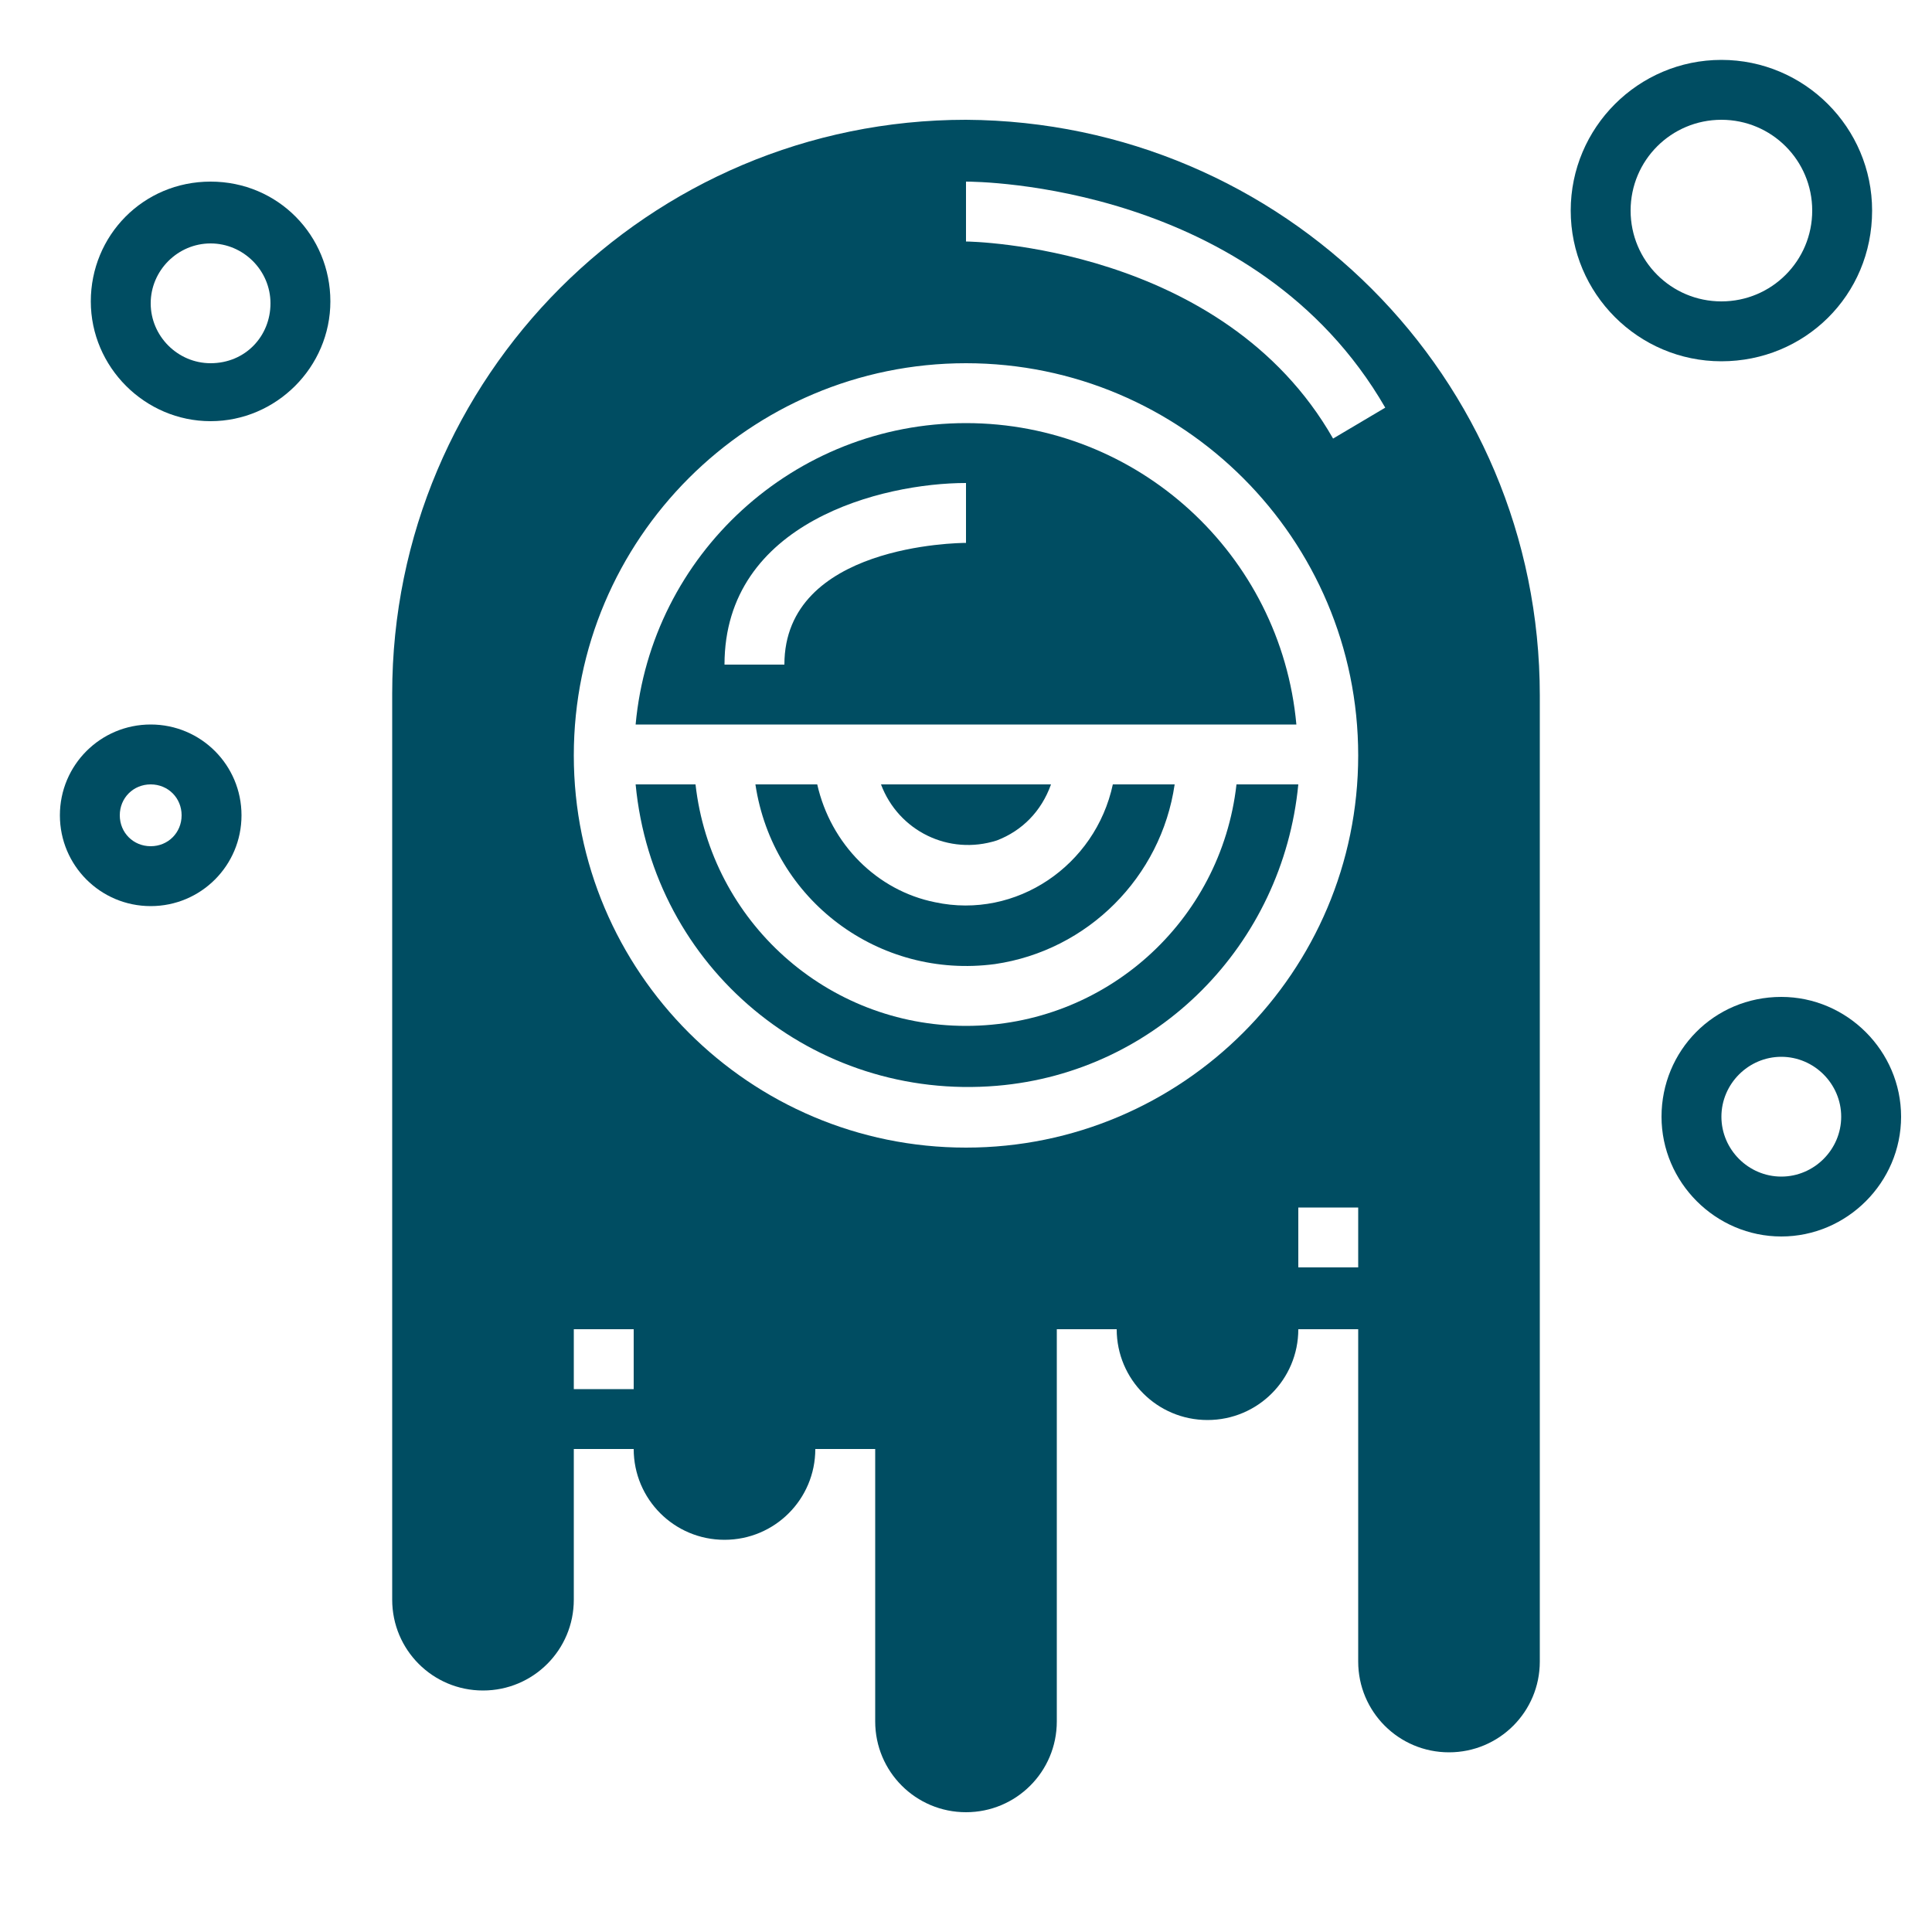
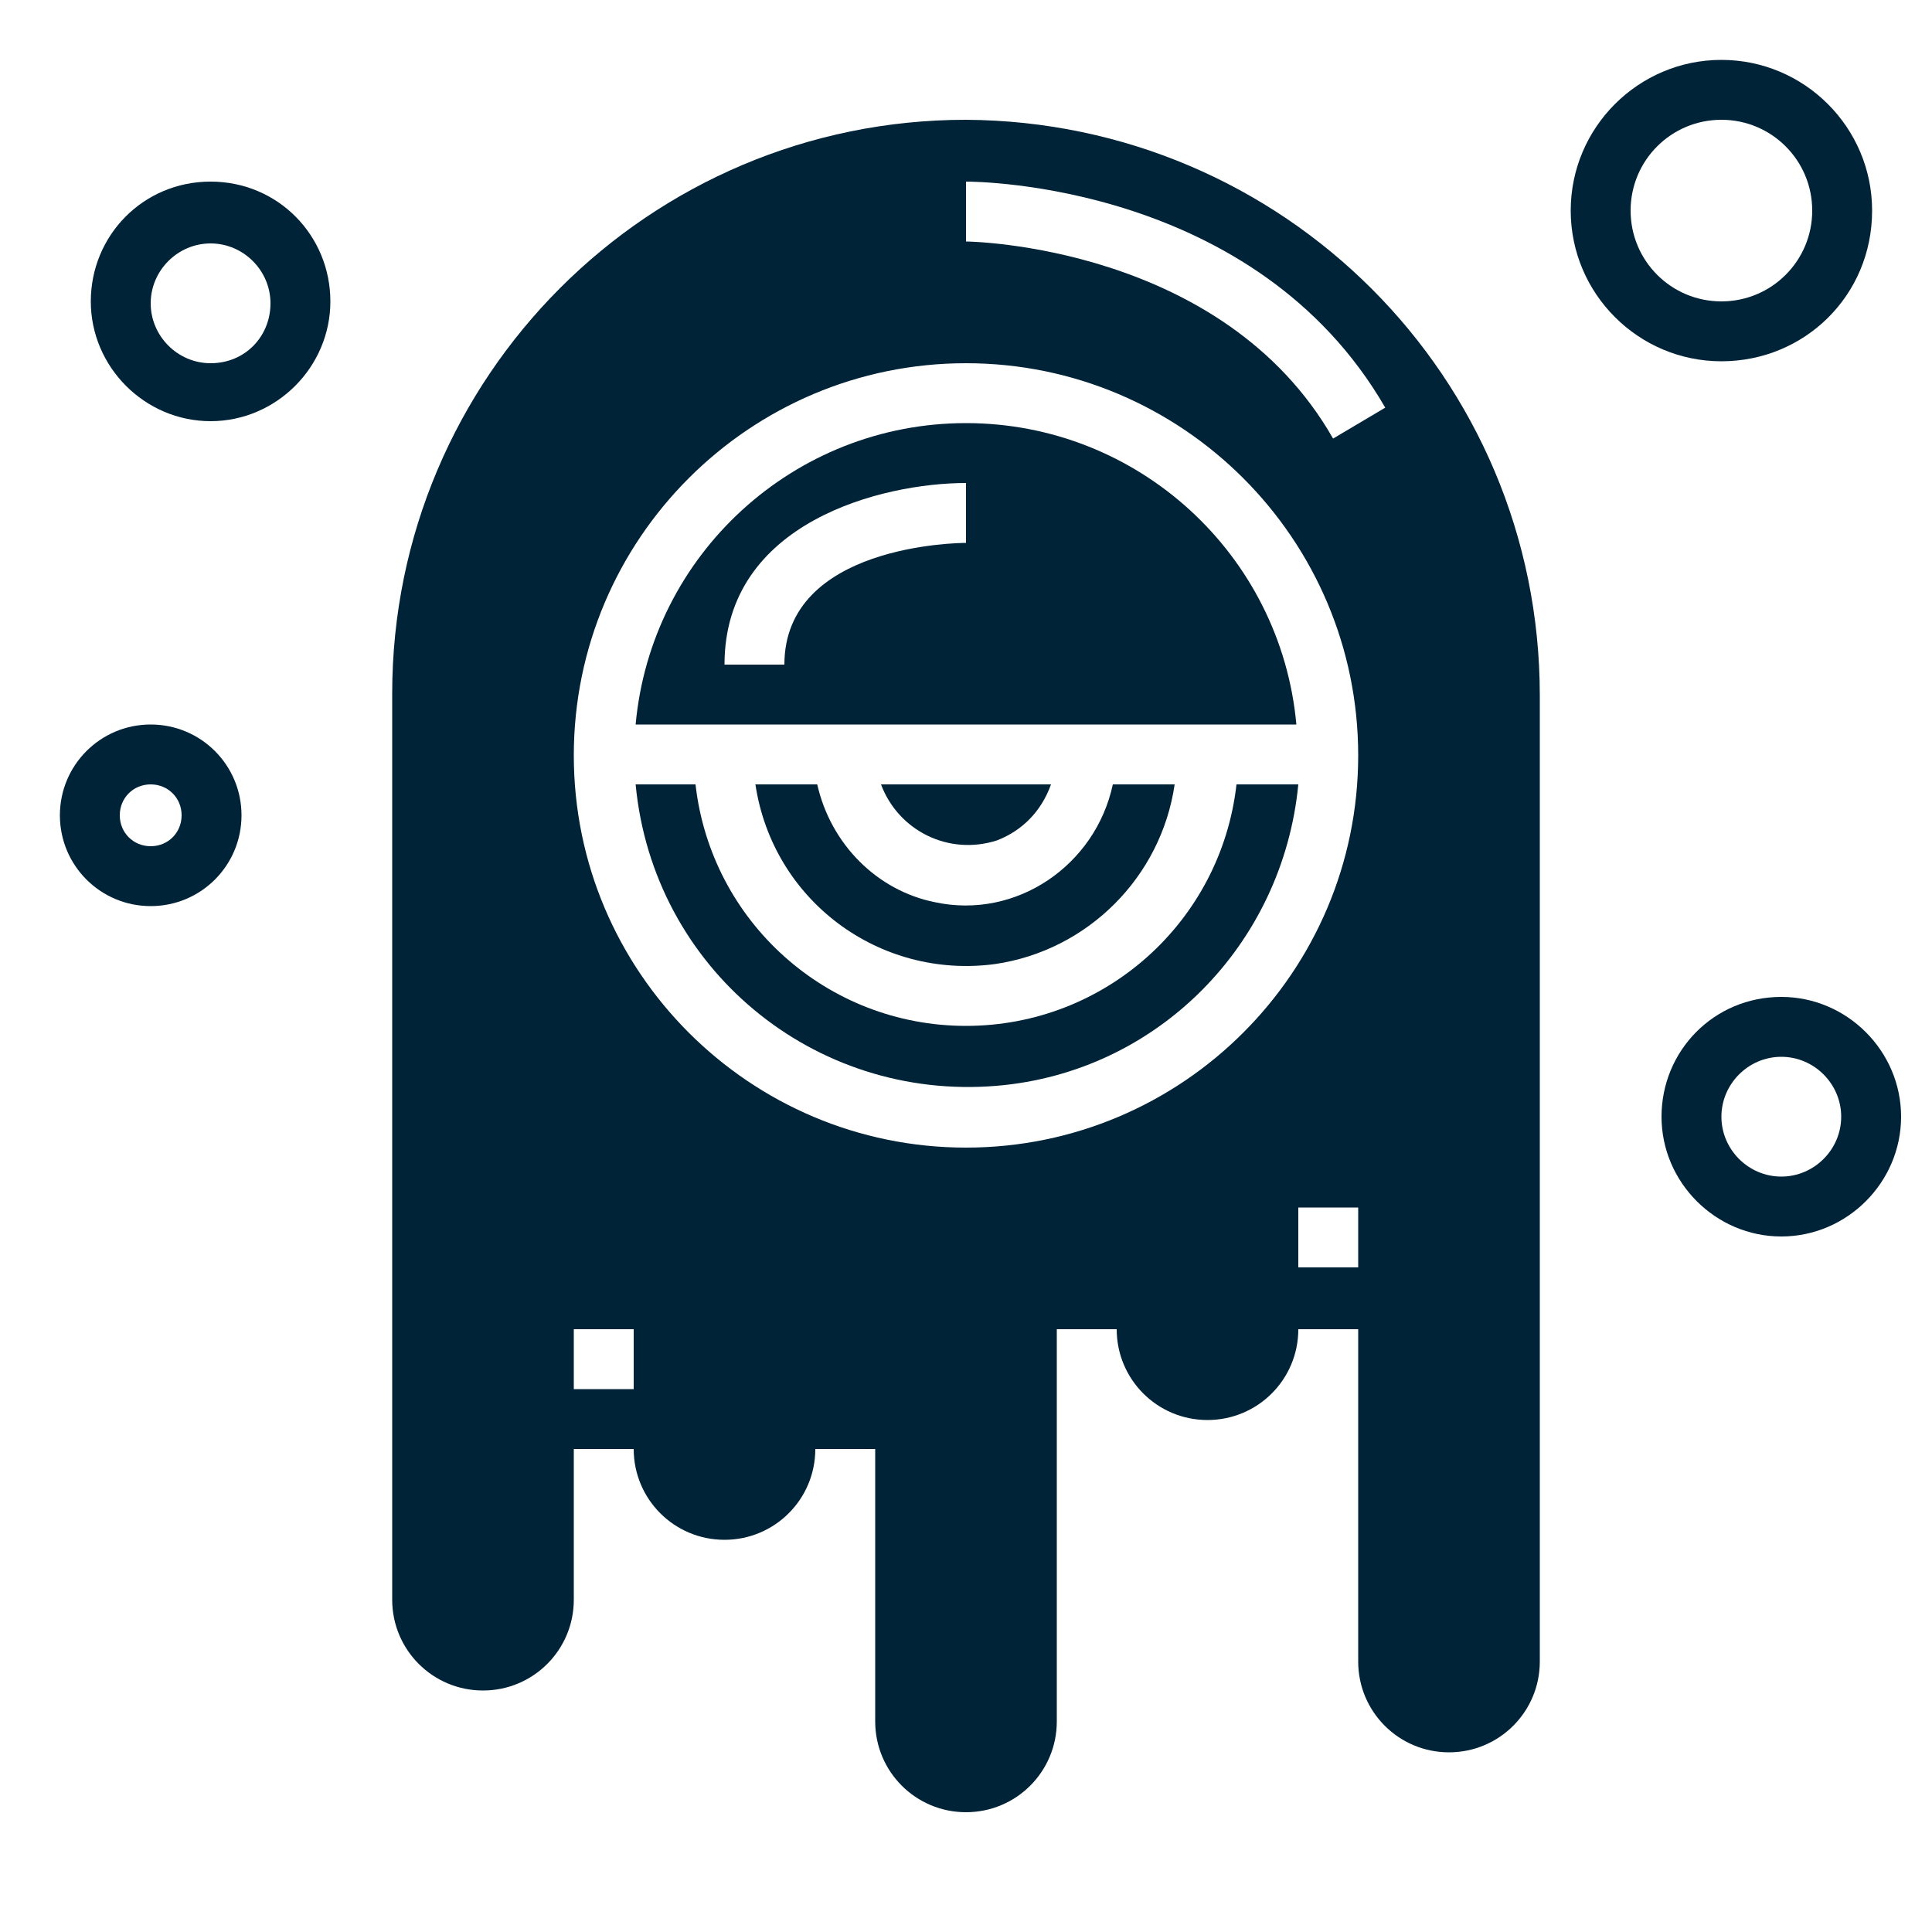
<svg xmlns="http://www.w3.org/2000/svg" version="1.1" id="Layer_1" x="0px" y="0px" viewBox="0 0 100 100" style="enable-background:new 0 0 100 100;" xml:space="preserve">
  <style type="text/css">
- 	.st0{fill:#004D62;}
+ 	.st0{fill:#002337;}
</style>
  <g>
    <path class="st0" d="M54.4,40.6h-8.8c0.9,2.4,3.5,3.7,6,2.9C52.9,43,53.9,42,54.4,40.6z" />
    <path class="st0" d="M42.3,40.6h-3.2c0.9,6,6.4,10.1,12.4,9.3c4.8-0.7,8.6-4.5,9.3-9.3h-3.2c-0.9,4.2-5,7-9.2,6.1   C45.4,46.1,43,43.7,42.3,40.6z" />
    <path class="st0" d="M50,53.1c-7.2,0-13.2-5.4-14-12.5h-3.1c0.9,9.5,9.2,16.4,18.7,15.6c8.3-0.7,14.8-7.3,15.6-15.6H64   C63.2,47.7,57.2,53.1,50,53.1z" />
    <path class="st0" d="M50,21.9c-8.9,0-16.3,6.8-17.1,15.6h34.2C66.3,28.7,58.9,21.9,50,21.9z M40.6,34.4h-3.1C37.5,27,45.7,25,50,25   v3.1C49.6,28.1,40.6,28.2,40.6,34.4z" />
    <path class="st0" d="M50,6.2c-16.4,0-29.7,13.3-29.7,29.7v46.9c0,2.6,2.1,4.7,4.7,4.7s4.7-2.1,4.7-4.7V75h3.1   c0,2.6,2.1,4.7,4.7,4.7s4.7-2.1,4.7-4.7h3.1v14.1c0,2.6,2.1,4.7,4.7,4.7c2.6,0,4.7-2.1,4.7-4.7V68.8h3.1c0,2.6,2.1,4.7,4.7,4.7   c2.6,0,4.7-2.1,4.7-4.7h3.1v17.2c0,2.6,2.1,4.7,4.7,4.7s4.7-2.1,4.7-4.7l0,0v-50C79.7,19.5,66.4,6.3,50,6.2z M32.8,71.9h-3.1v-3.1   h3.1V71.9z M70.3,65.6h-3.1v-3.1h3.1V65.6z M50,59.4c-11.2,0-20.3-9.1-20.3-20.3S38.8,18.8,50,18.8s20.3,9.1,20.3,20.3   C70.3,50.3,61.2,59.4,50,59.4z M69,22.7c-5.7-10-18.8-10.2-19-10.2V9.4c0.6,0,15,0.1,21.7,11.7L69,22.7z" />
    <path class="st0" d="M10.9,9.4c-3.5,0-6.2,2.8-6.2,6.2s2.8,6.2,6.2,6.2s6.2-2.8,6.2-6.2S14.4,9.4,10.9,9.4z M10.9,18.8   c-1.7,0-3.1-1.4-3.1-3.1s1.4-3.1,3.1-3.1s3.1,1.4,3.1,3.1S12.7,18.8,10.9,18.8z" />
    <path class="st0" d="M96.9,10.9c0-4.3-3.5-7.8-7.8-7.8s-7.8,3.5-7.8,7.8s3.5,7.8,7.8,7.8C93.4,18.7,96.9,15.3,96.9,10.9z    M84.4,10.9c0-2.6,2.1-4.7,4.7-4.7s4.7,2.1,4.7,4.7s-2.1,4.7-4.7,4.7S84.4,13.5,84.4,10.9z" />
    <path class="st0" d="M92.2,51.6c-3.5,0-6.2,2.8-6.2,6.2s2.8,6.2,6.2,6.2s6.2-2.8,6.2-6.2S95.6,51.6,92.2,51.6z M92.2,60.9   c-1.7,0-3.1-1.4-3.1-3.1s1.4-3.1,3.1-3.1s3.1,1.4,3.1,3.1S93.9,60.9,92.2,60.9z" />
    <path class="st0" d="M7.8,37.5c-2.6,0-4.7,2.1-4.7,4.7s2.1,4.7,4.7,4.7s4.7-2.1,4.7-4.7S10.4,37.5,7.8,37.5z M7.8,43.8   c-0.9,0-1.6-0.7-1.6-1.6s0.7-1.6,1.6-1.6s1.6,0.7,1.6,1.6S8.7,43.8,7.8,43.8z" />
  </g>
</svg>
